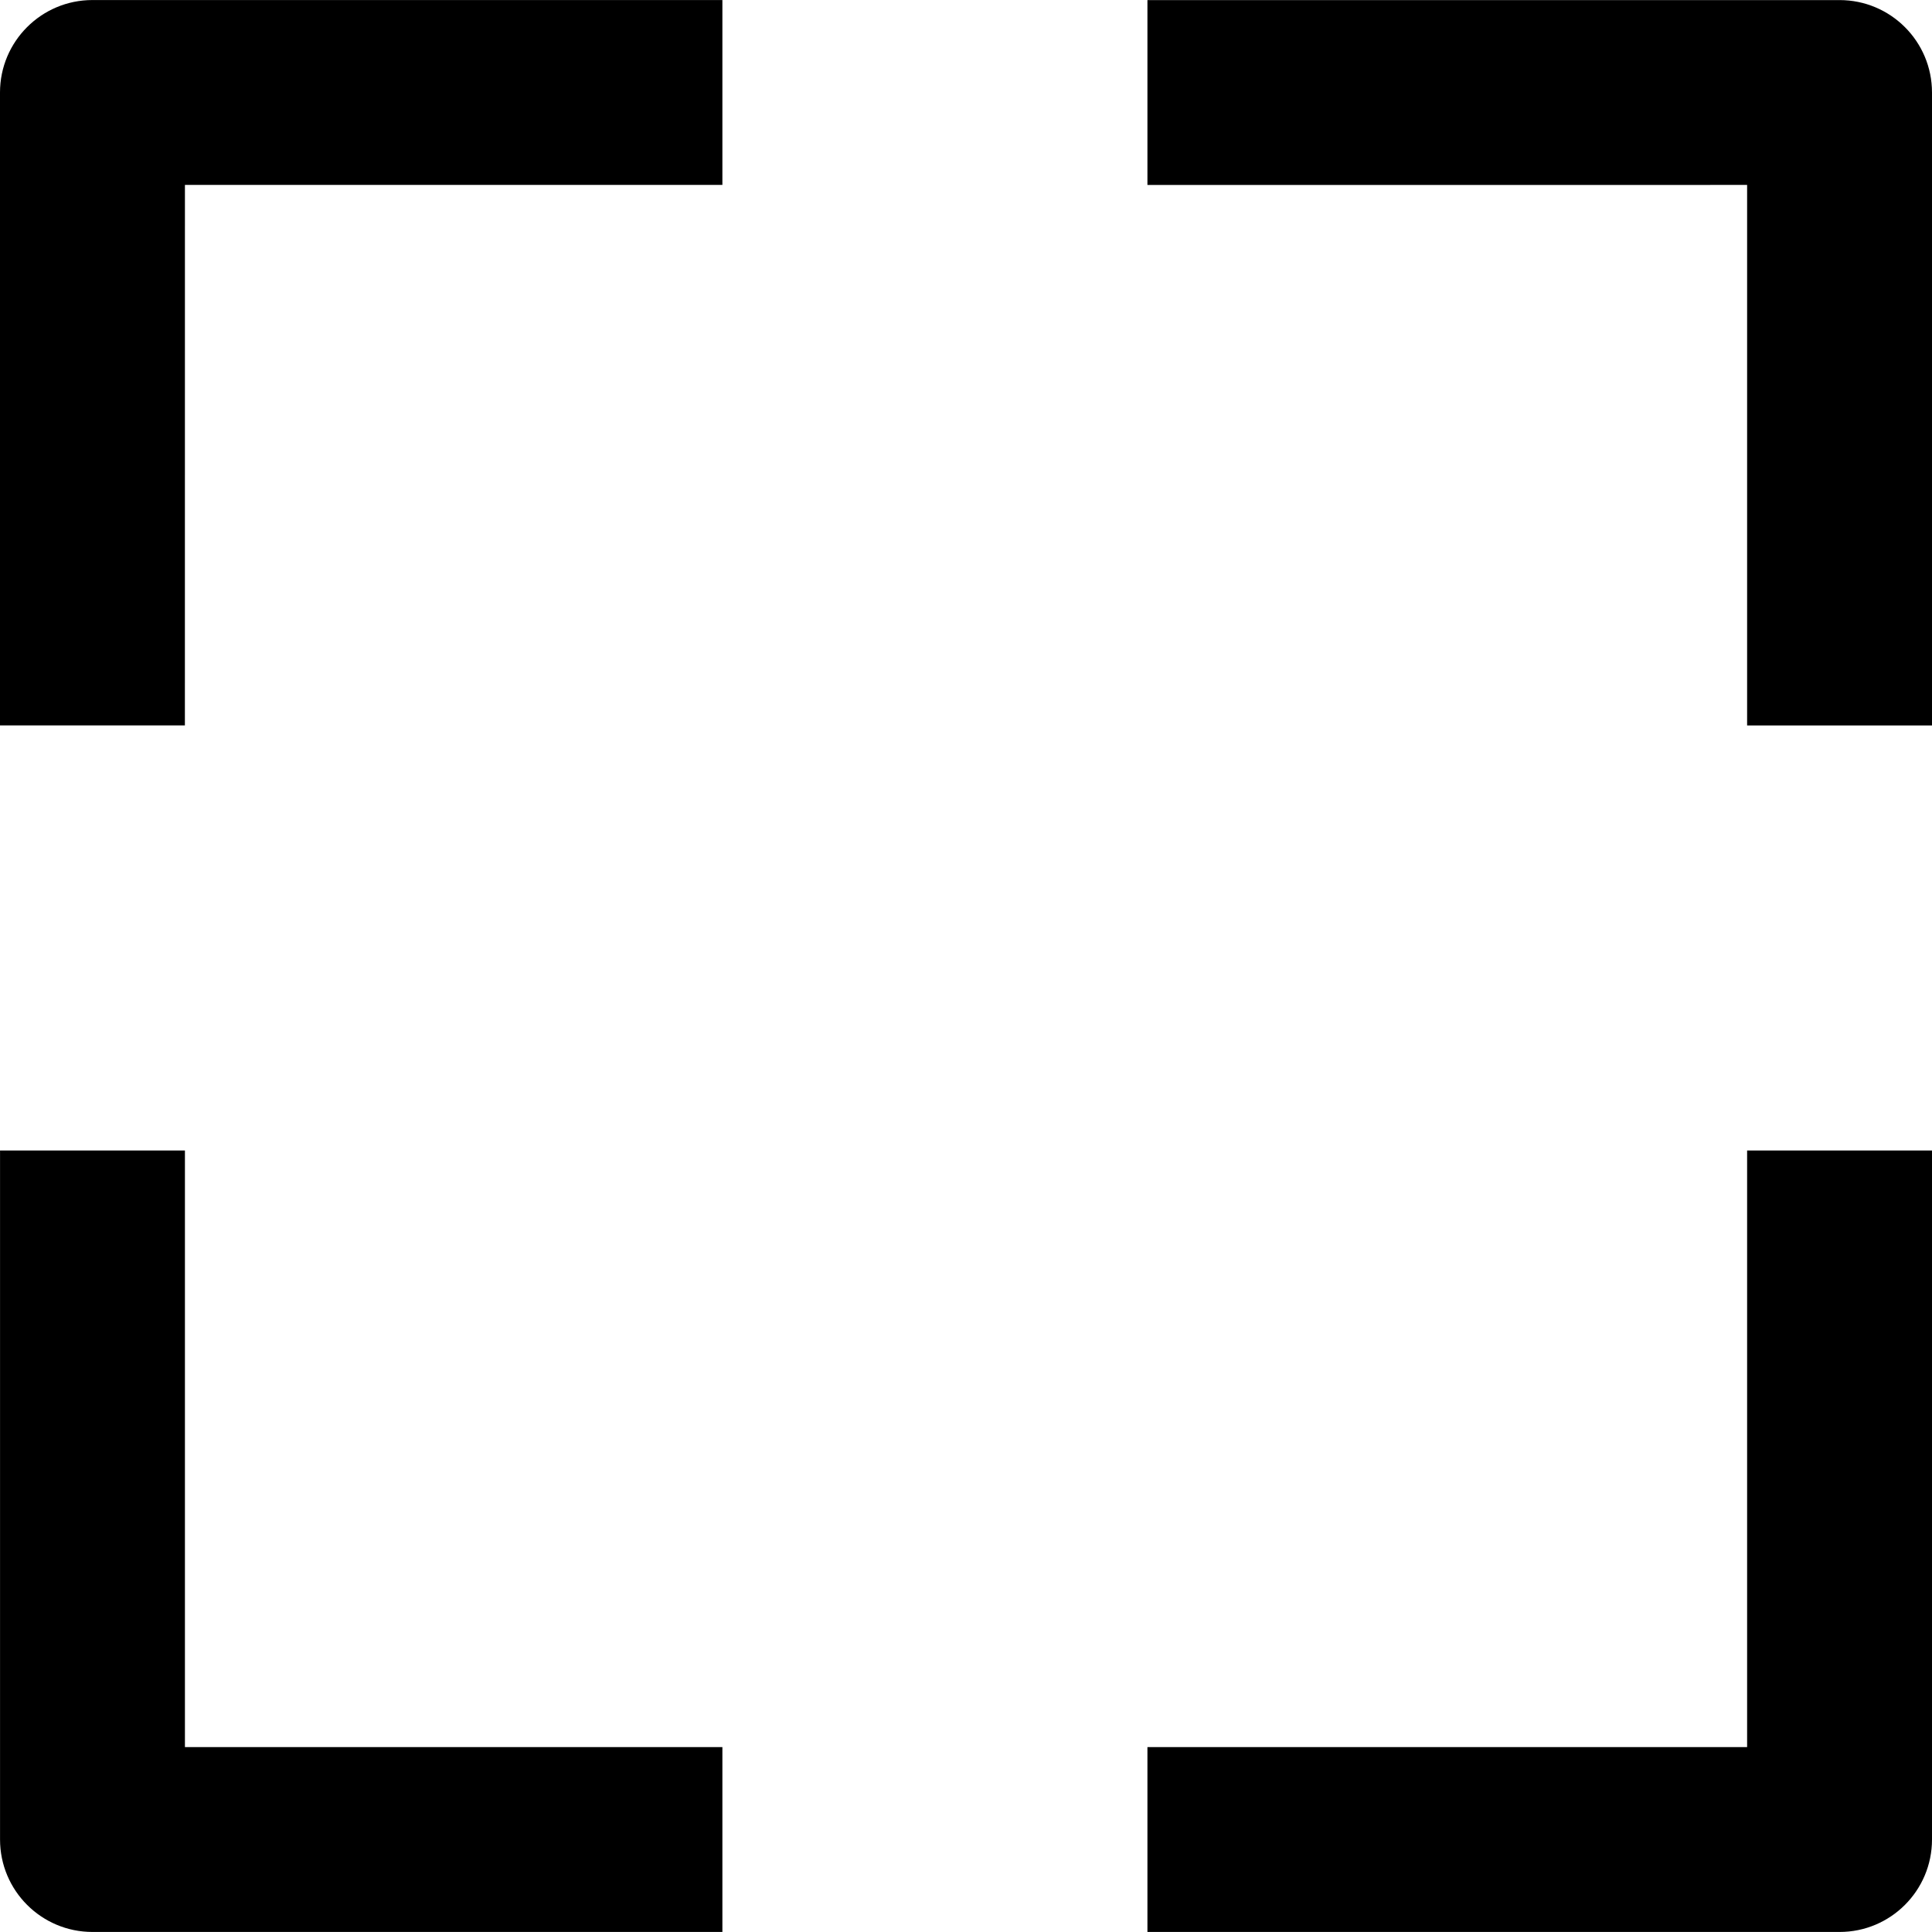
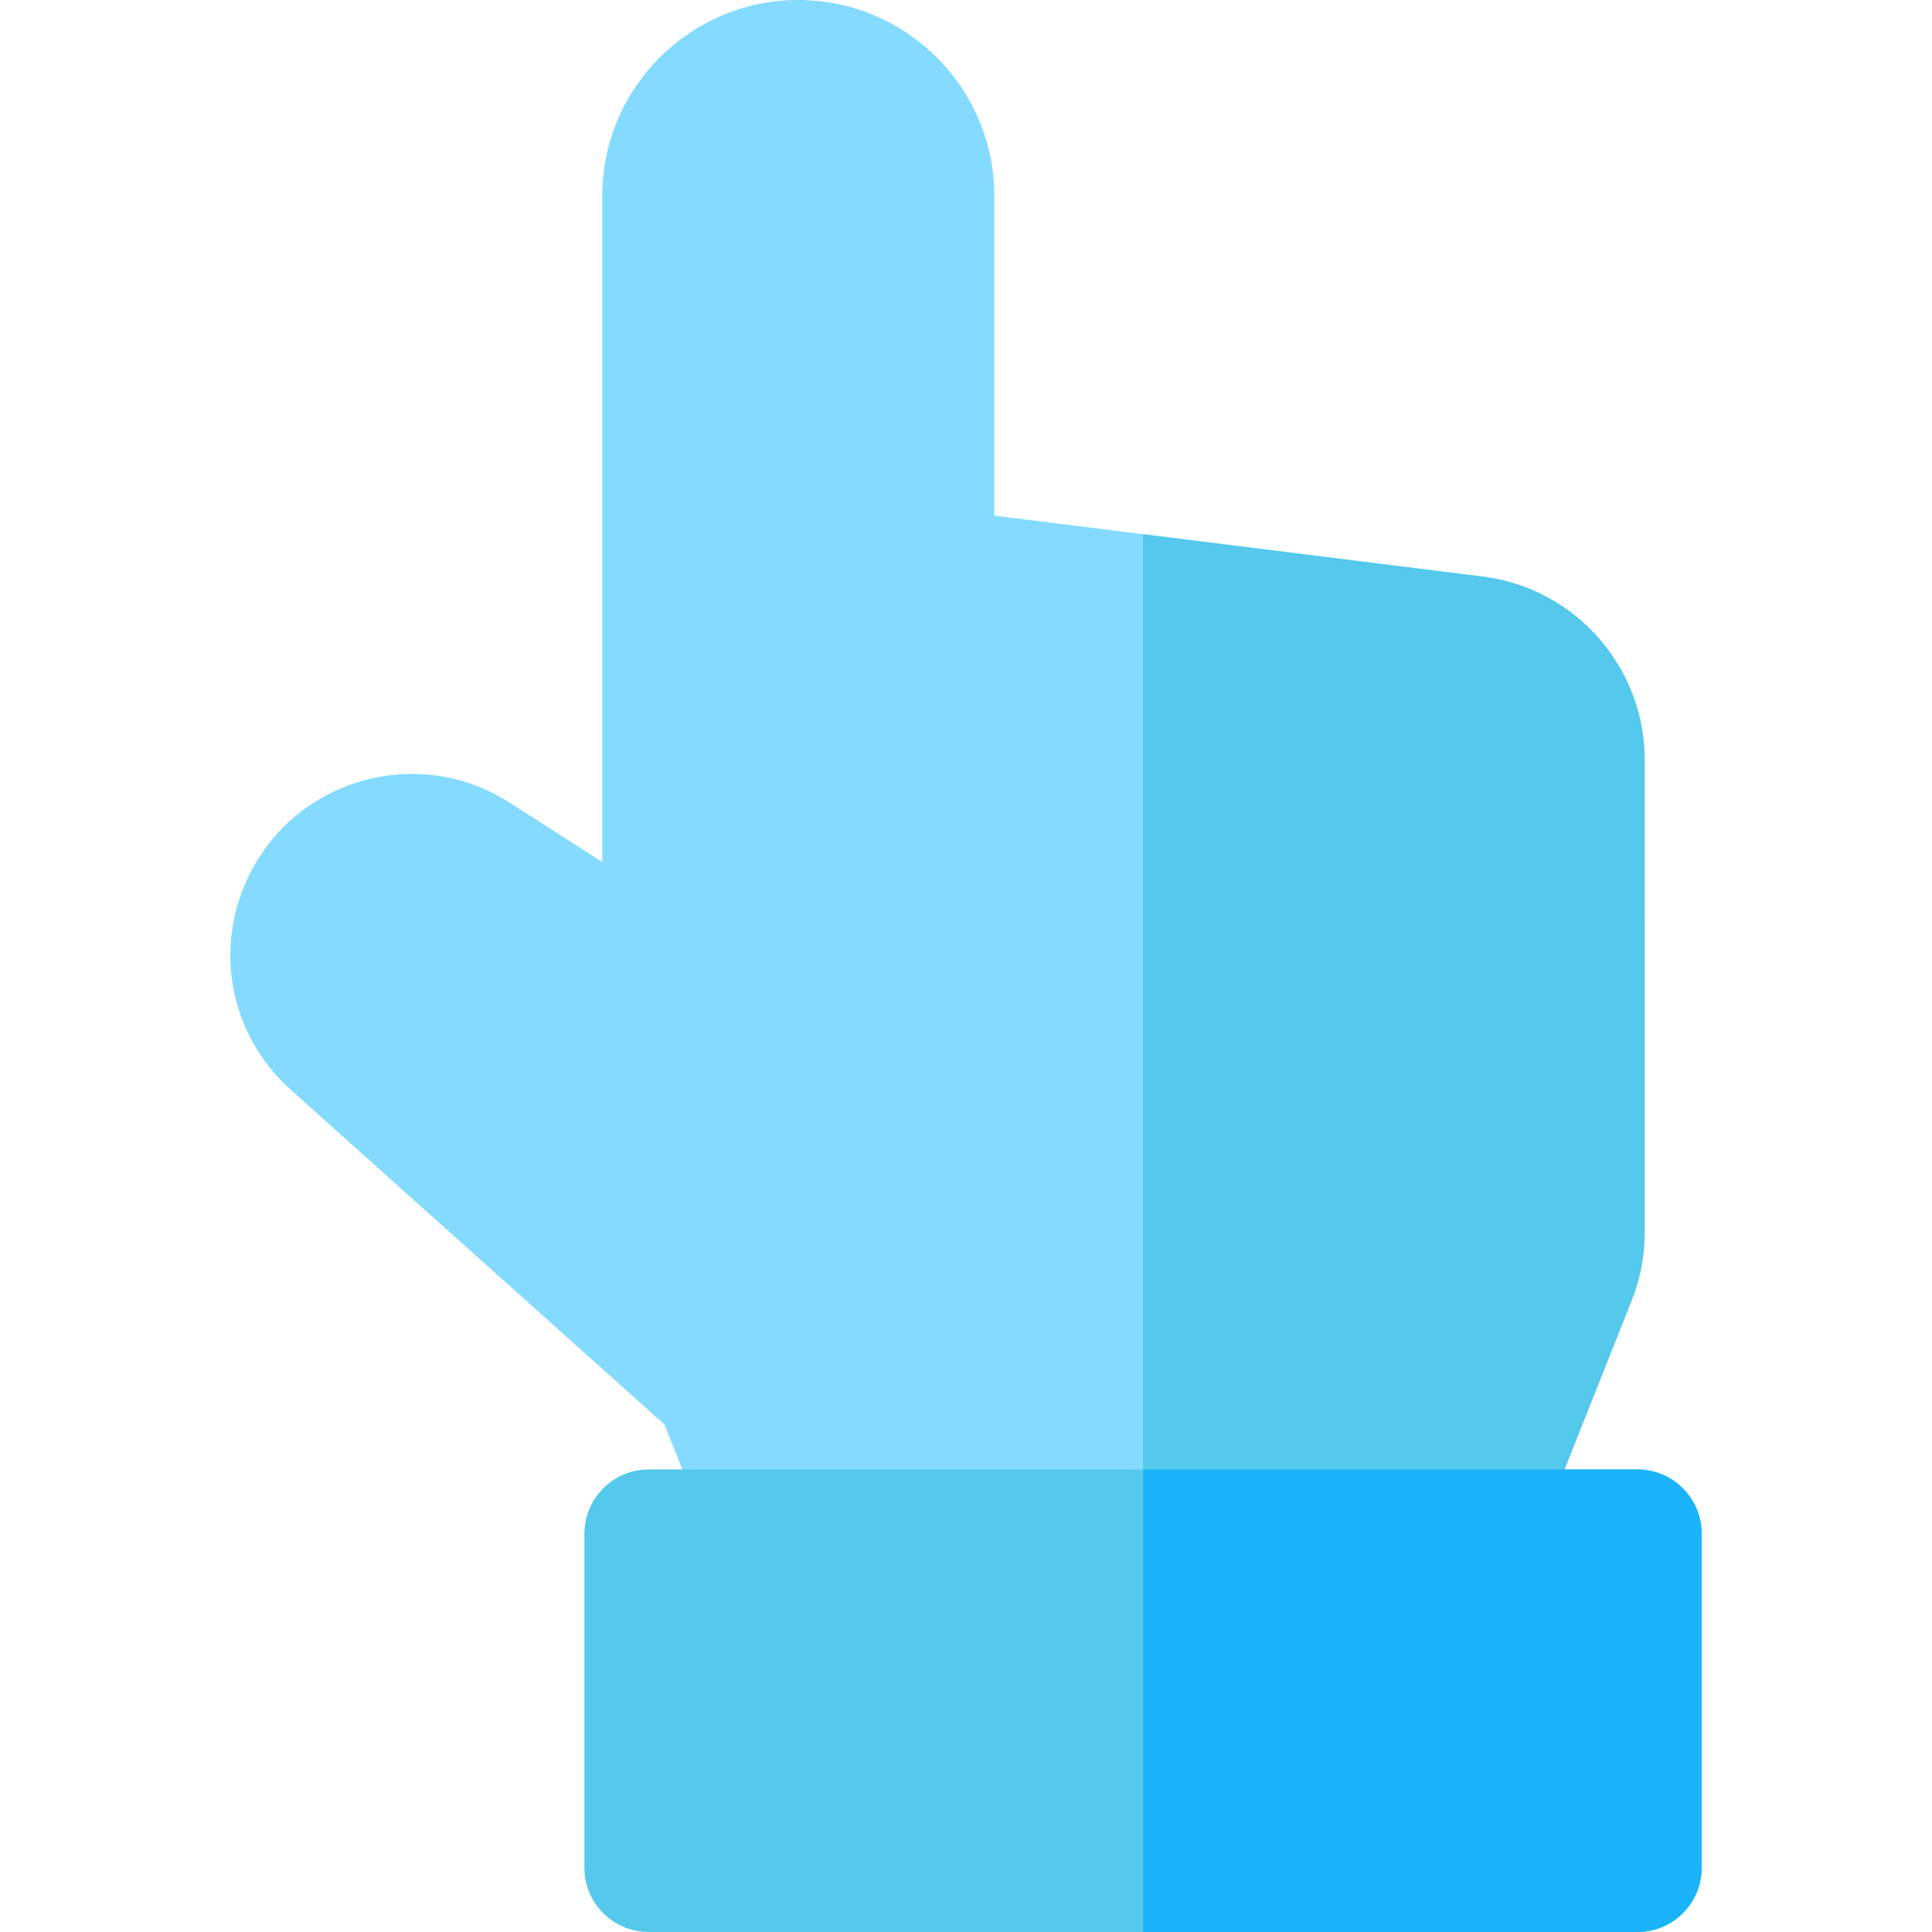
- <svg xmlns="http://www.w3.org/2000/svg" version="1.1" id="Capa_1" x="0px" y="0px" width="48.841px" height="48.841px" viewBox="0 0 48.841 48.841" style="enable-background:new 0 0 48.841 48.841;" xml:space="preserve">
+ <svg xmlns="http://www.w3.org/2000/svg" version="1.1" id="Layer_1" x="0px" y="0px" viewBox="0 0 512 512" style="enable-background:new 0 0 512 512;" xml:space="preserve">
+   <path style="fill:#84DBFF;" d="M389.524,423.483H205.915c-6.978,0-13.251-4.257-15.827-10.743l-13.99-35.224l-99.01-88.678  c-16.897-15.133-20.932-39.51-9.812-59.281c13.51-24.021,44.521-31.752,67.729-16.884l24.59,15.758V51.955  C159.595,23.307,182.902,0,211.55,0s51.954,23.307,51.954,51.955v84.695l129.826,16.208c0.054,0.007,0.109,0.015,0.163,0.022  c24.148,3.253,42.356,24.079,42.356,48.444l-0.002,125.28c0,6.204-1.161,12.274-3.452,18.043l-27.044,68.094  C402.775,419.226,396.502,423.483,389.524,423.483z" />
  <g>
-     <g>
-       <path d="M4.675,4.675h13.587V0.001H2.337C1.046,0.001,0,1.048,0,2.338v16h4.674L4.675,4.675L4.675,4.675z" />
-       <path d="M4.675,44.166V29.084H0.001v17.419c0,1.291,1.046,2.337,2.337,2.337h15.924v-4.674H4.675z" />
-       <path d="M44.167,44.166h-15.16v4.674h17.497c1.291,0,2.337-1.046,2.337-2.337V29.084h-4.674V44.166z" />
-       <path d="M44.167,4.675v13.664h4.674v-16c0-1.291-1.046-2.337-2.337-2.337H29.007v4.674L44.167,4.675L44.167,4.675z" />
-     </g>
+     <path style="fill:#54C9EB;" d="M393.493,152.879c-0.055-0.007-0.109-0.015-0.163-0.022l-90.409-11.287v281.912h86.604   c6.978,0,13.251-4.257,15.825-10.744l27.044-68.094c2.291-5.768,3.452-11.838,3.452-18.043l0.002-125.28   C435.848,176.958,417.64,156.132,393.493,152.879z" />
+     <path style="fill:#54C9EB;" d="M433.933,512H171.907c-9.404,0-17.029-7.624-17.029-17.029v-88.518   c0-9.404,7.624-17.029,17.029-17.029h262.026c9.404,0,17.029,7.624,17.029,17.029v88.518C450.962,504.376,443.337,512,433.933,512z   " />
  </g>
+   <path style="fill:#1BB3F9;" d="M433.933,389.424H302.92V512h131.013c9.404,0,17.029-7.624,17.029-17.029v-88.518  C450.962,397.049,443.337,389.424,433.933,389.424z" />
  <g>
</g>
  <g>
</g>
  <g>
</g>
  <g>
</g>
  <g>
</g>
  <g>
</g>
  <g>
</g>
  <g>
</g>
  <g>
</g>
  <g>
</g>
  <g>
</g>
  <g>
</g>
  <g>
</g>
  <g>
</g>
  <g>
</g>
</svg>
